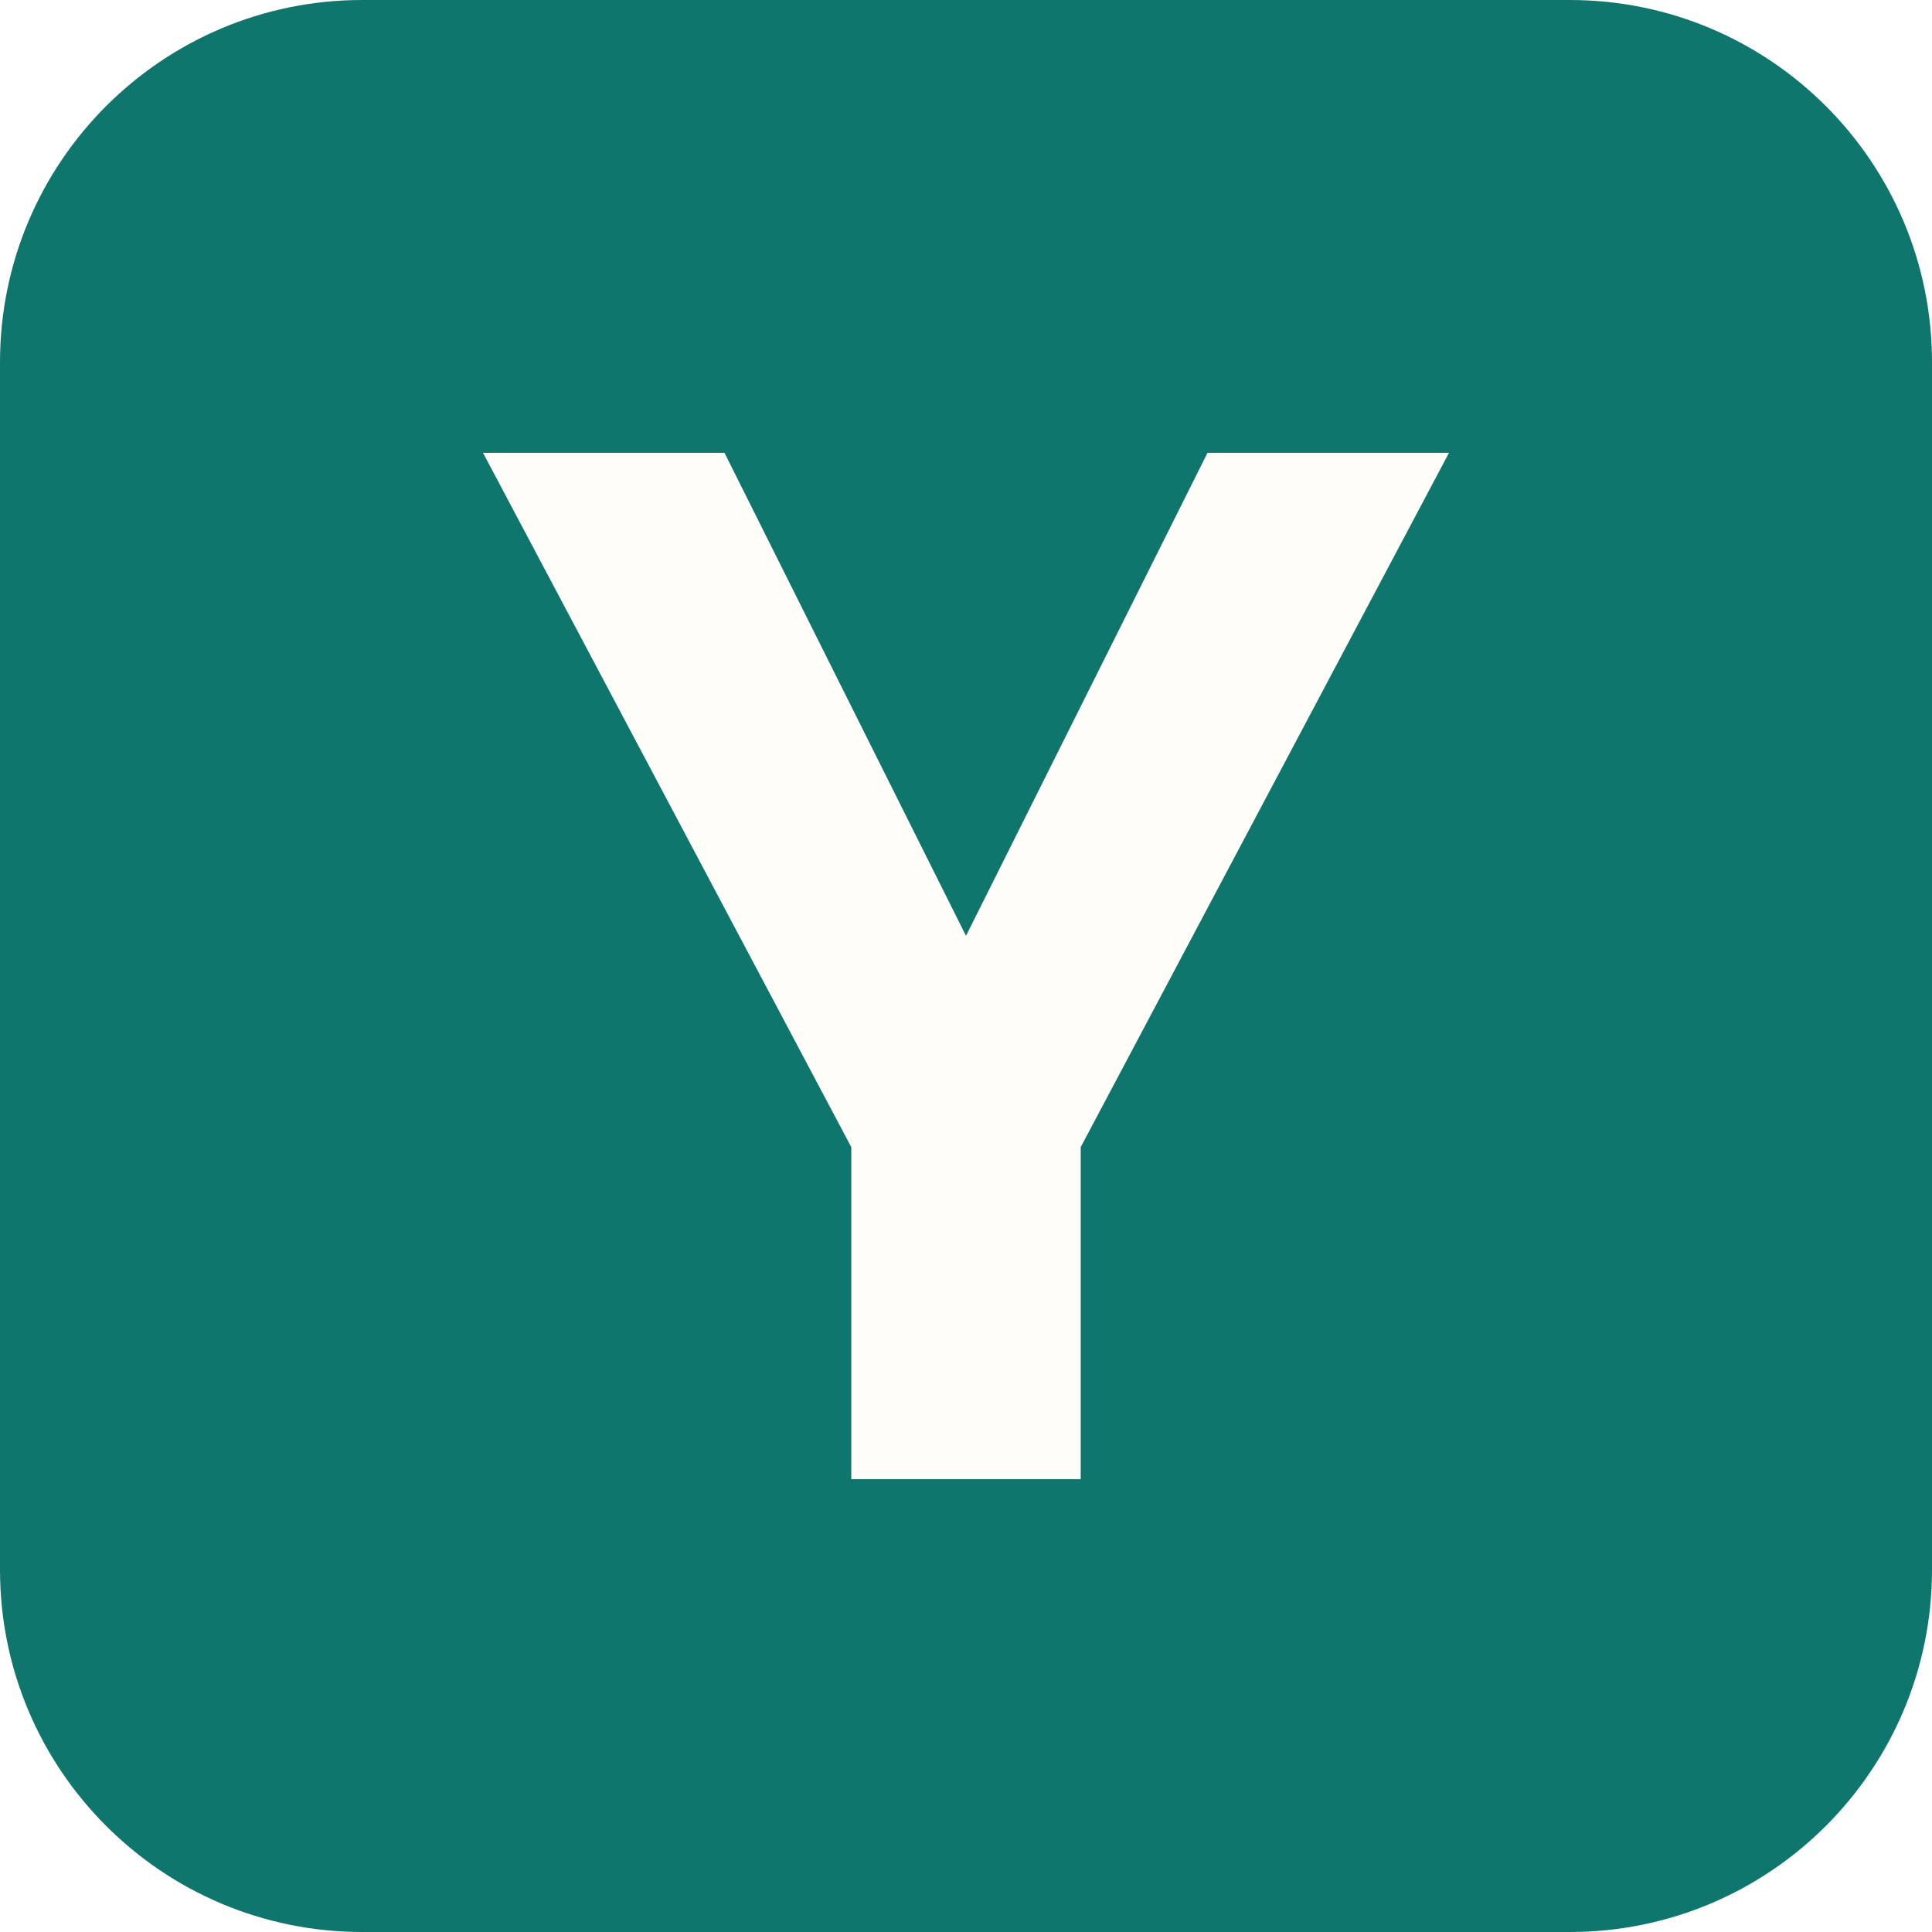
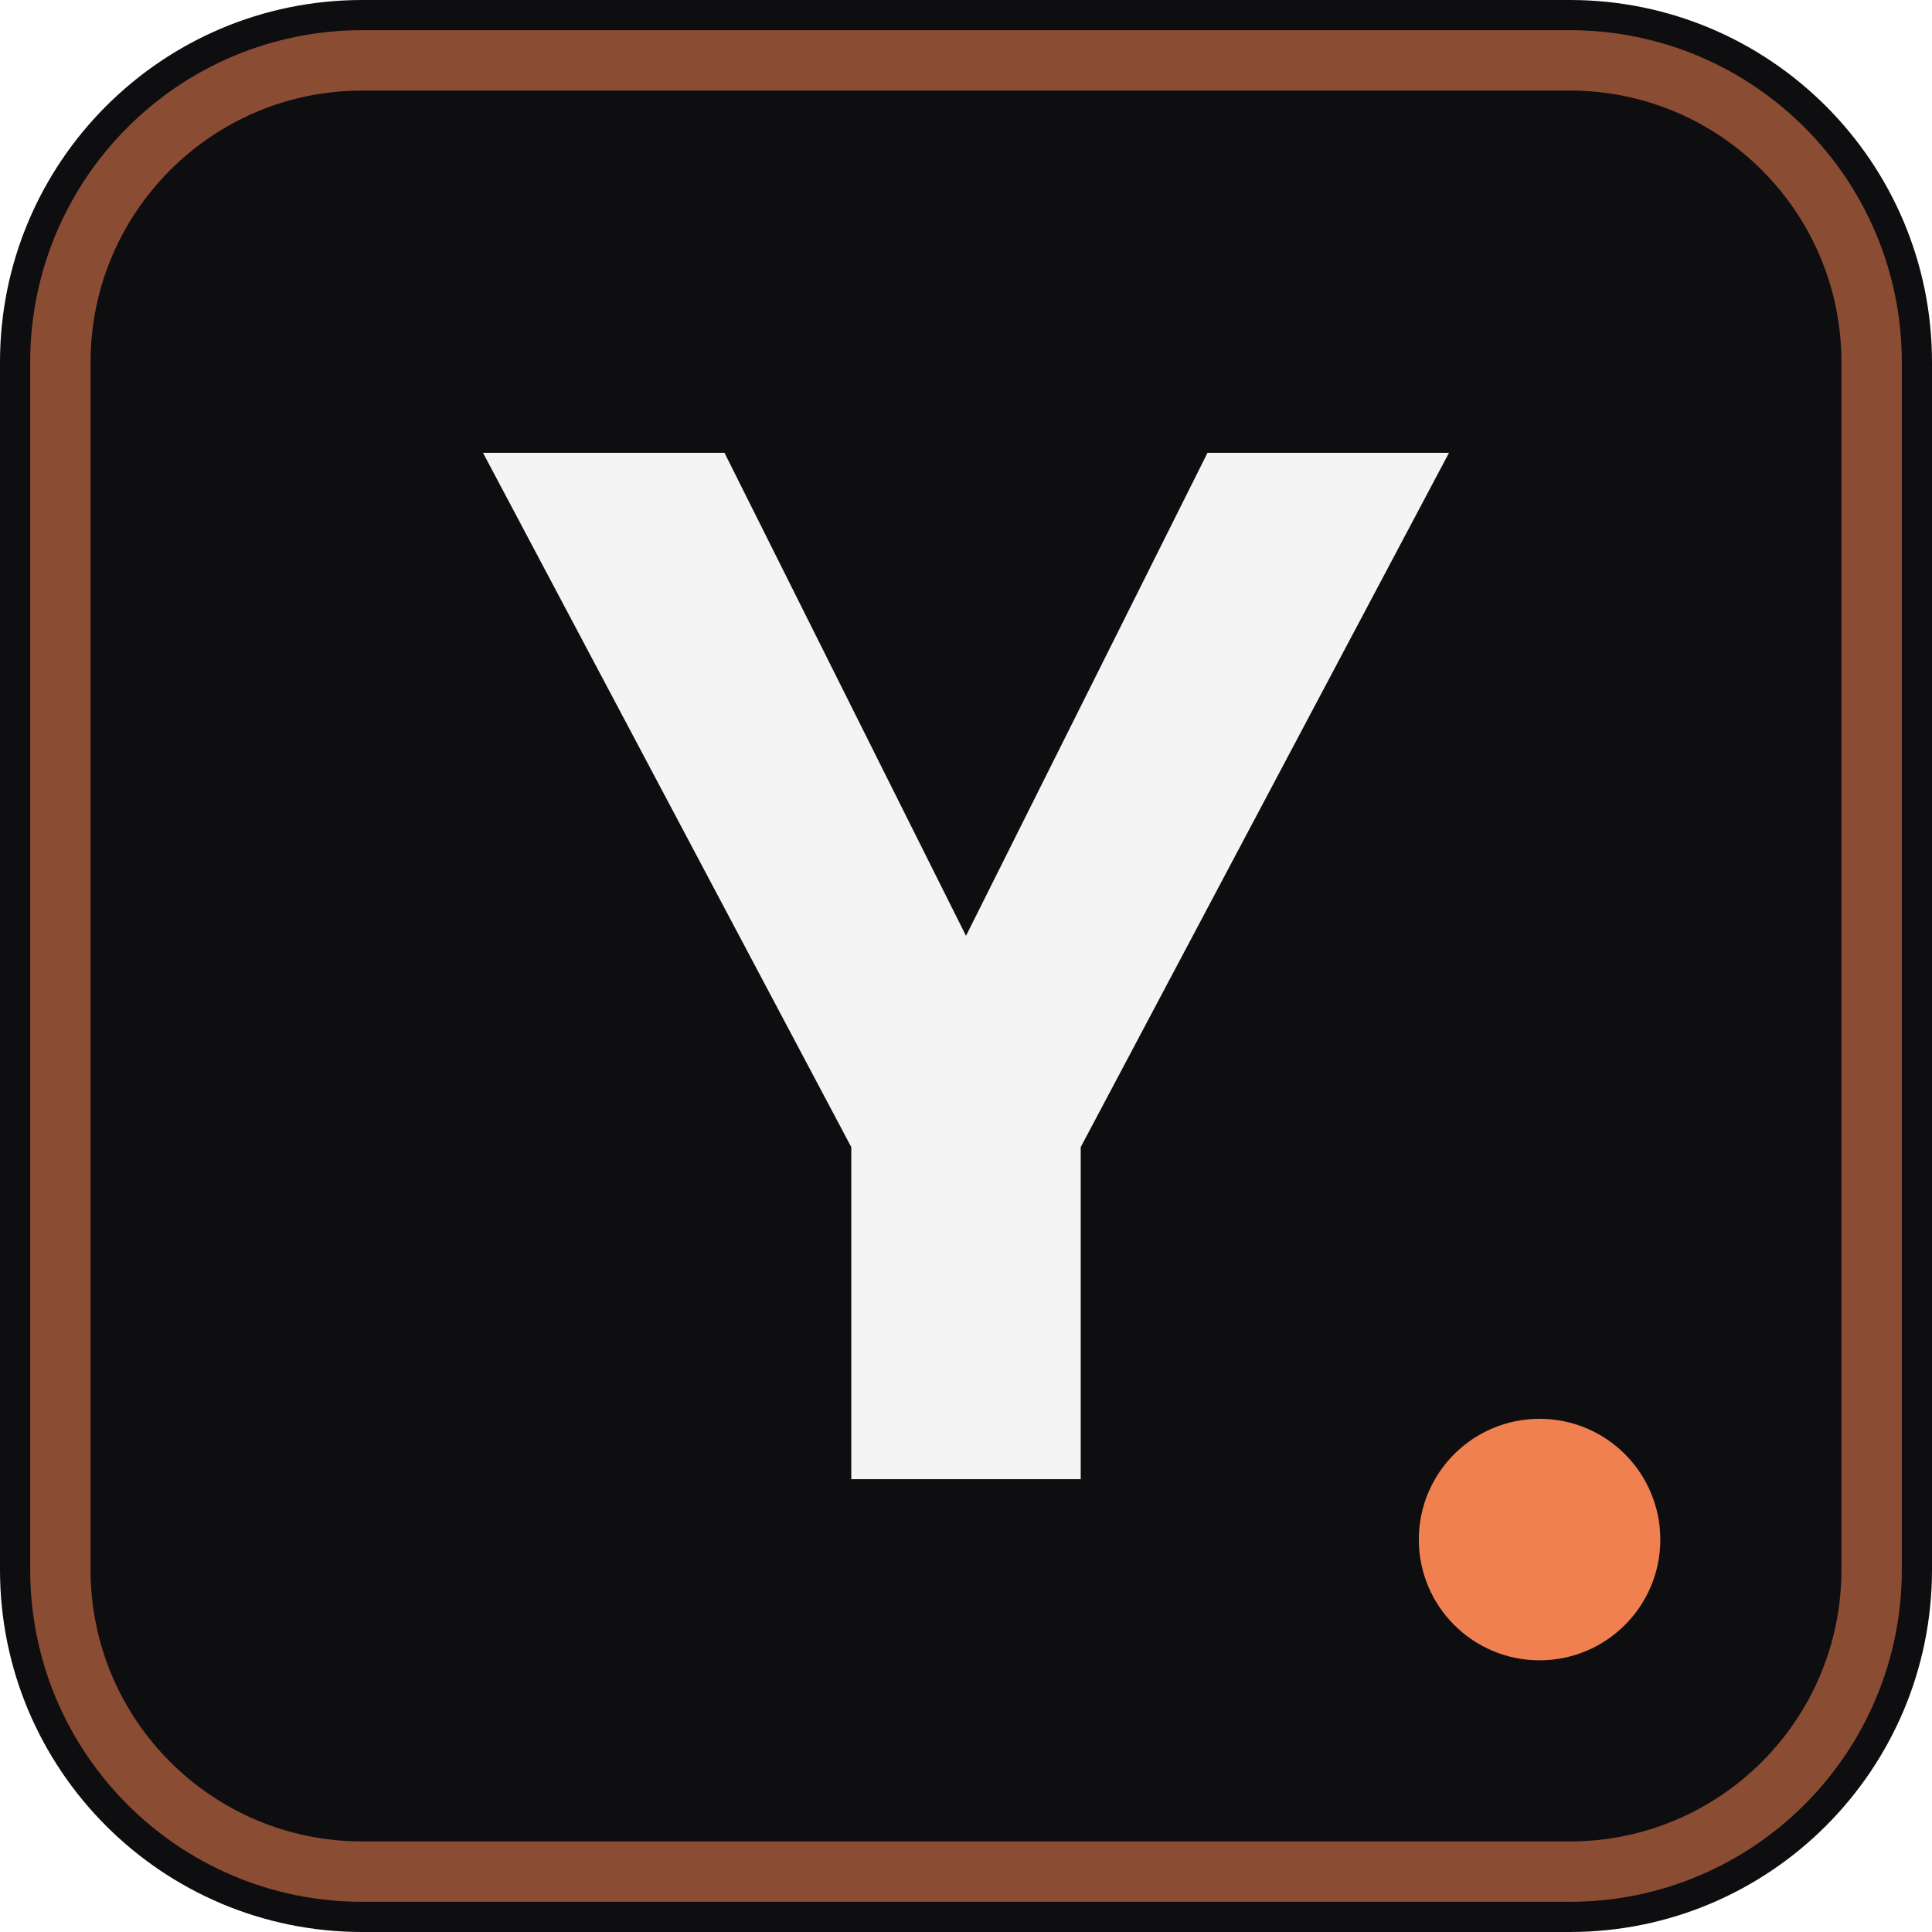
<svg xmlns="http://www.w3.org/2000/svg" viewBox="0 0 64 64" role="img" aria-label="YYF">
-   <rect width="64" height="64" rx="12" fill="#0f766e" />
-   <path d="M16 15h8l8 16 8-16h8L35.8 38v11h-7.6V38L16 15Z" fill="#fffdf8" />
+   <rect width="64" height="64" rx="12" fill="#0e0e10" />
+   <rect x="2" y="2" width="60" height="60" rx="10" fill="none" stroke="#f08050" stroke-opacity="0.55" stroke-width="2" />
+   <path d="M16 15h8l8 16 8-16h8L35.8 38v11h-7.6V38L16 15Z" fill="#f4f4f5" />
+   <circle cx="51" cy="51" r="4" fill="#f08050" />
</svg>
